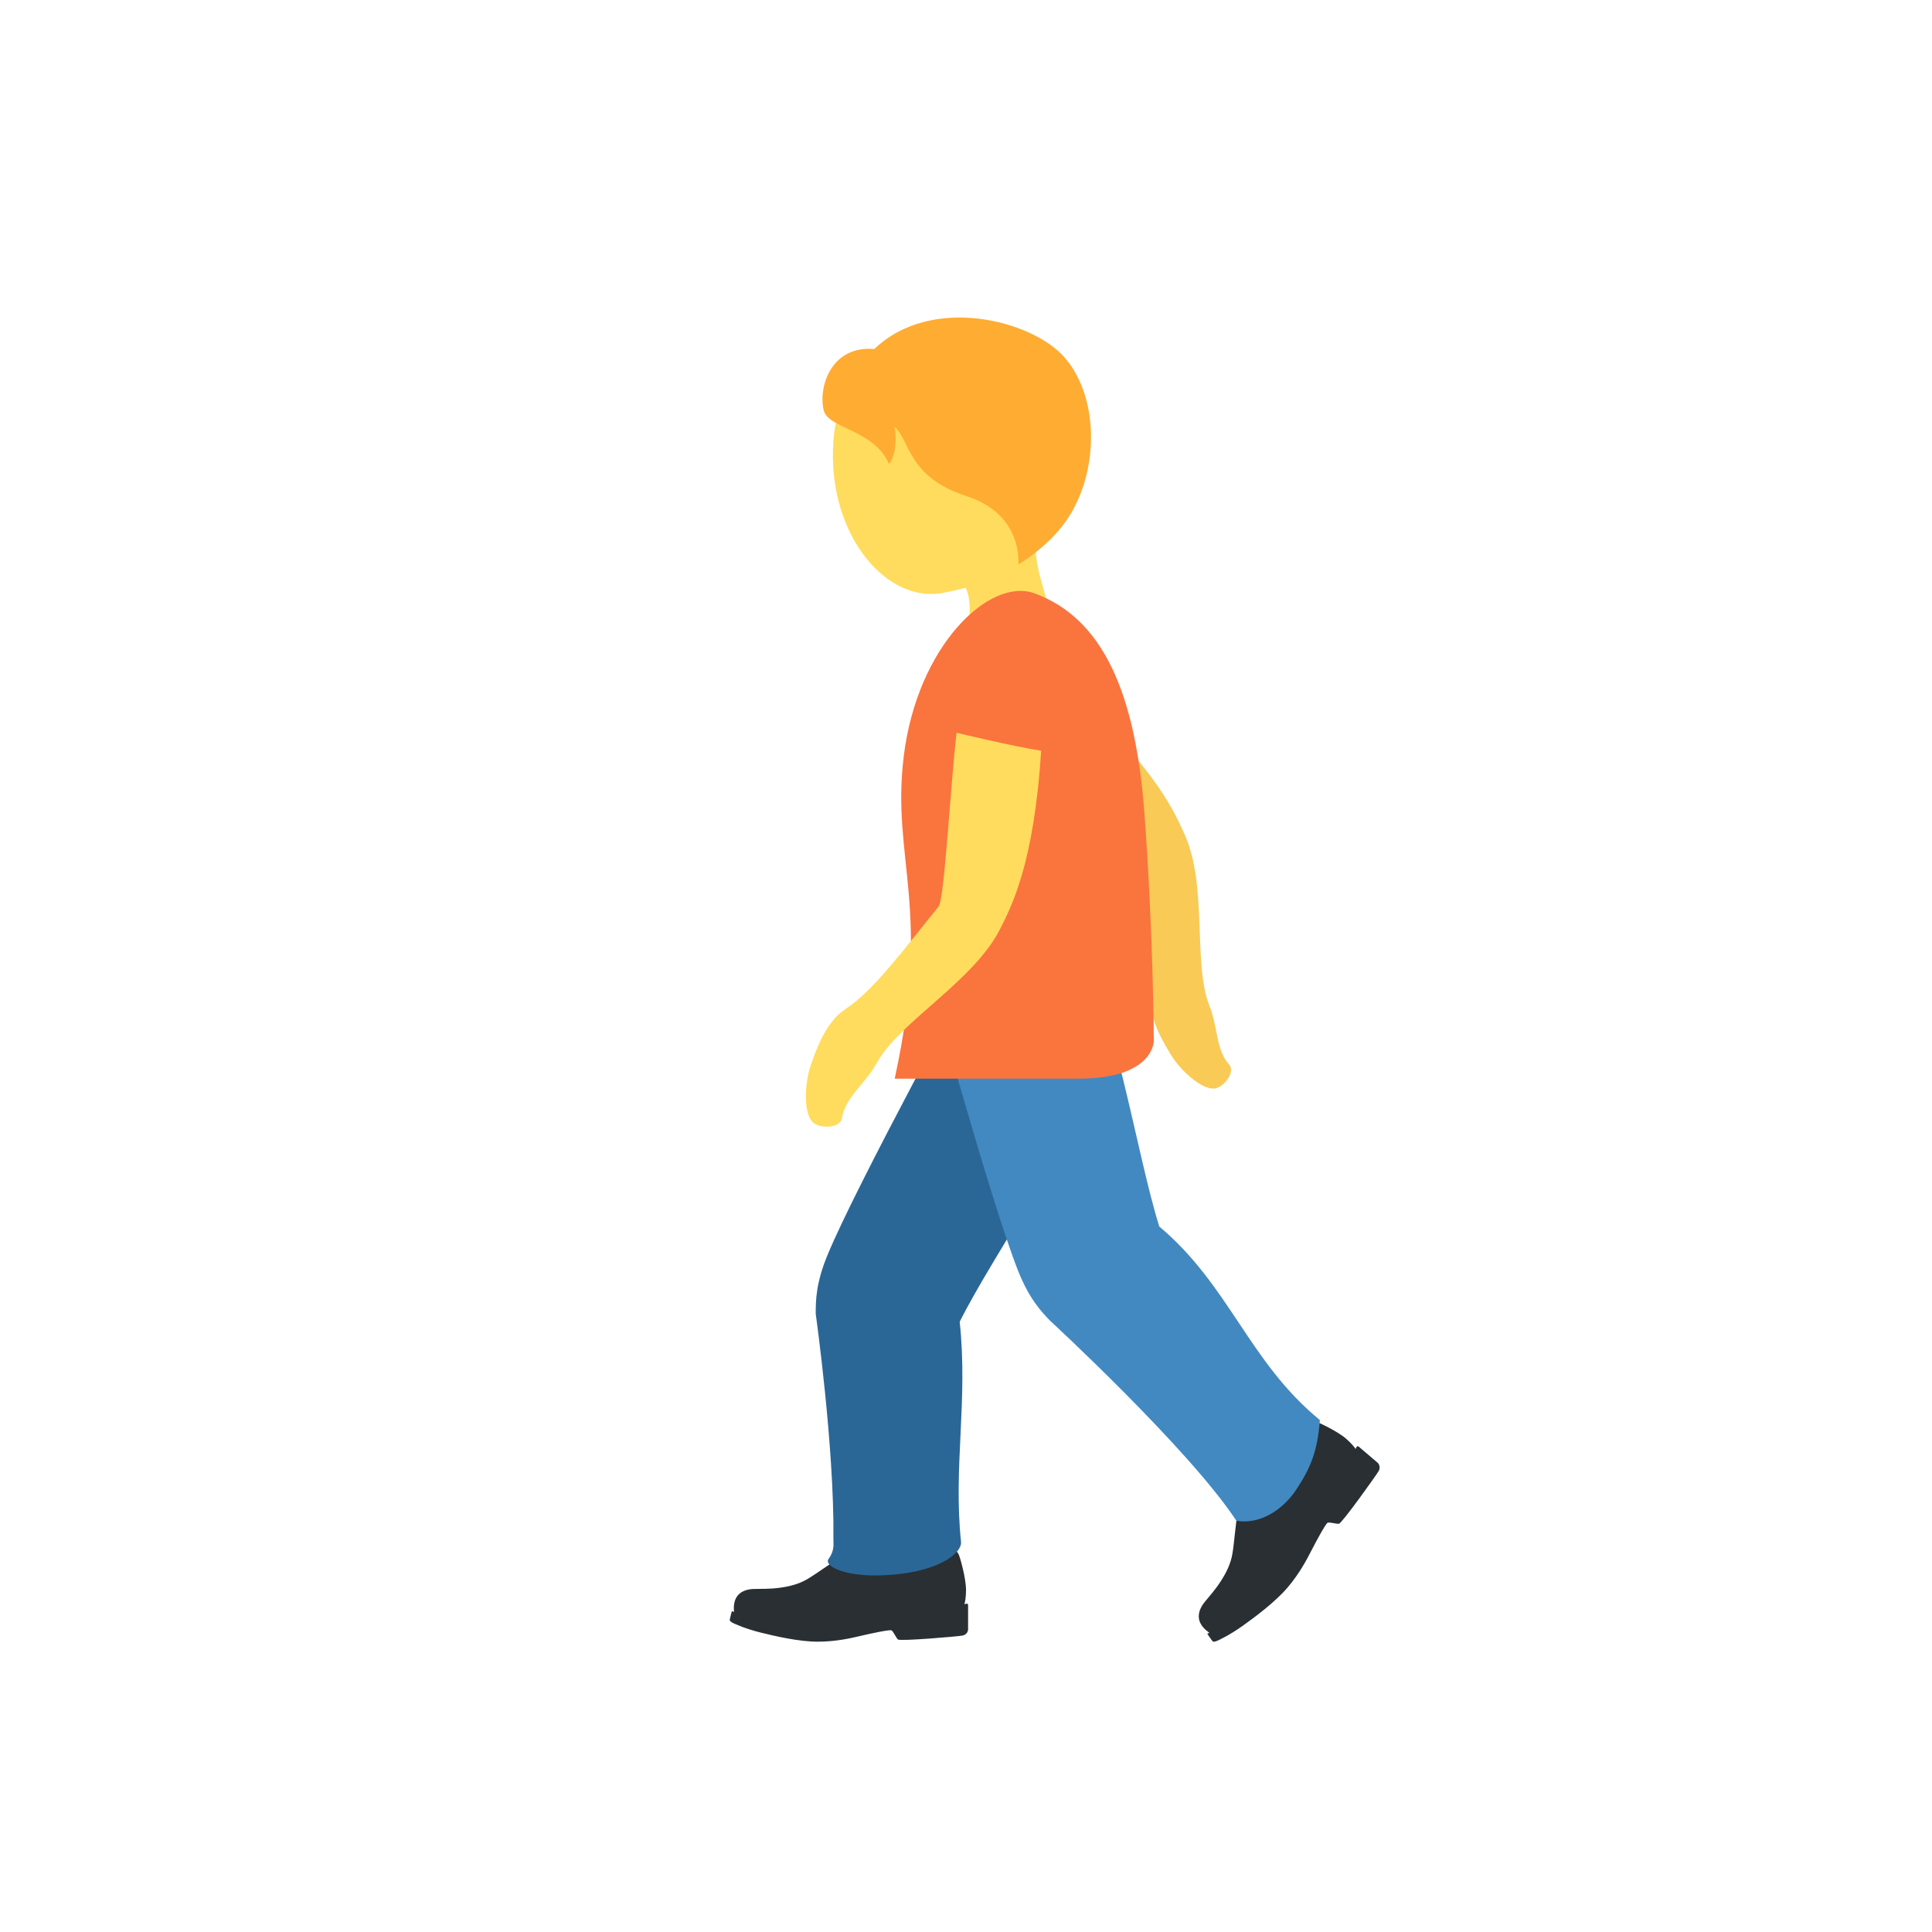
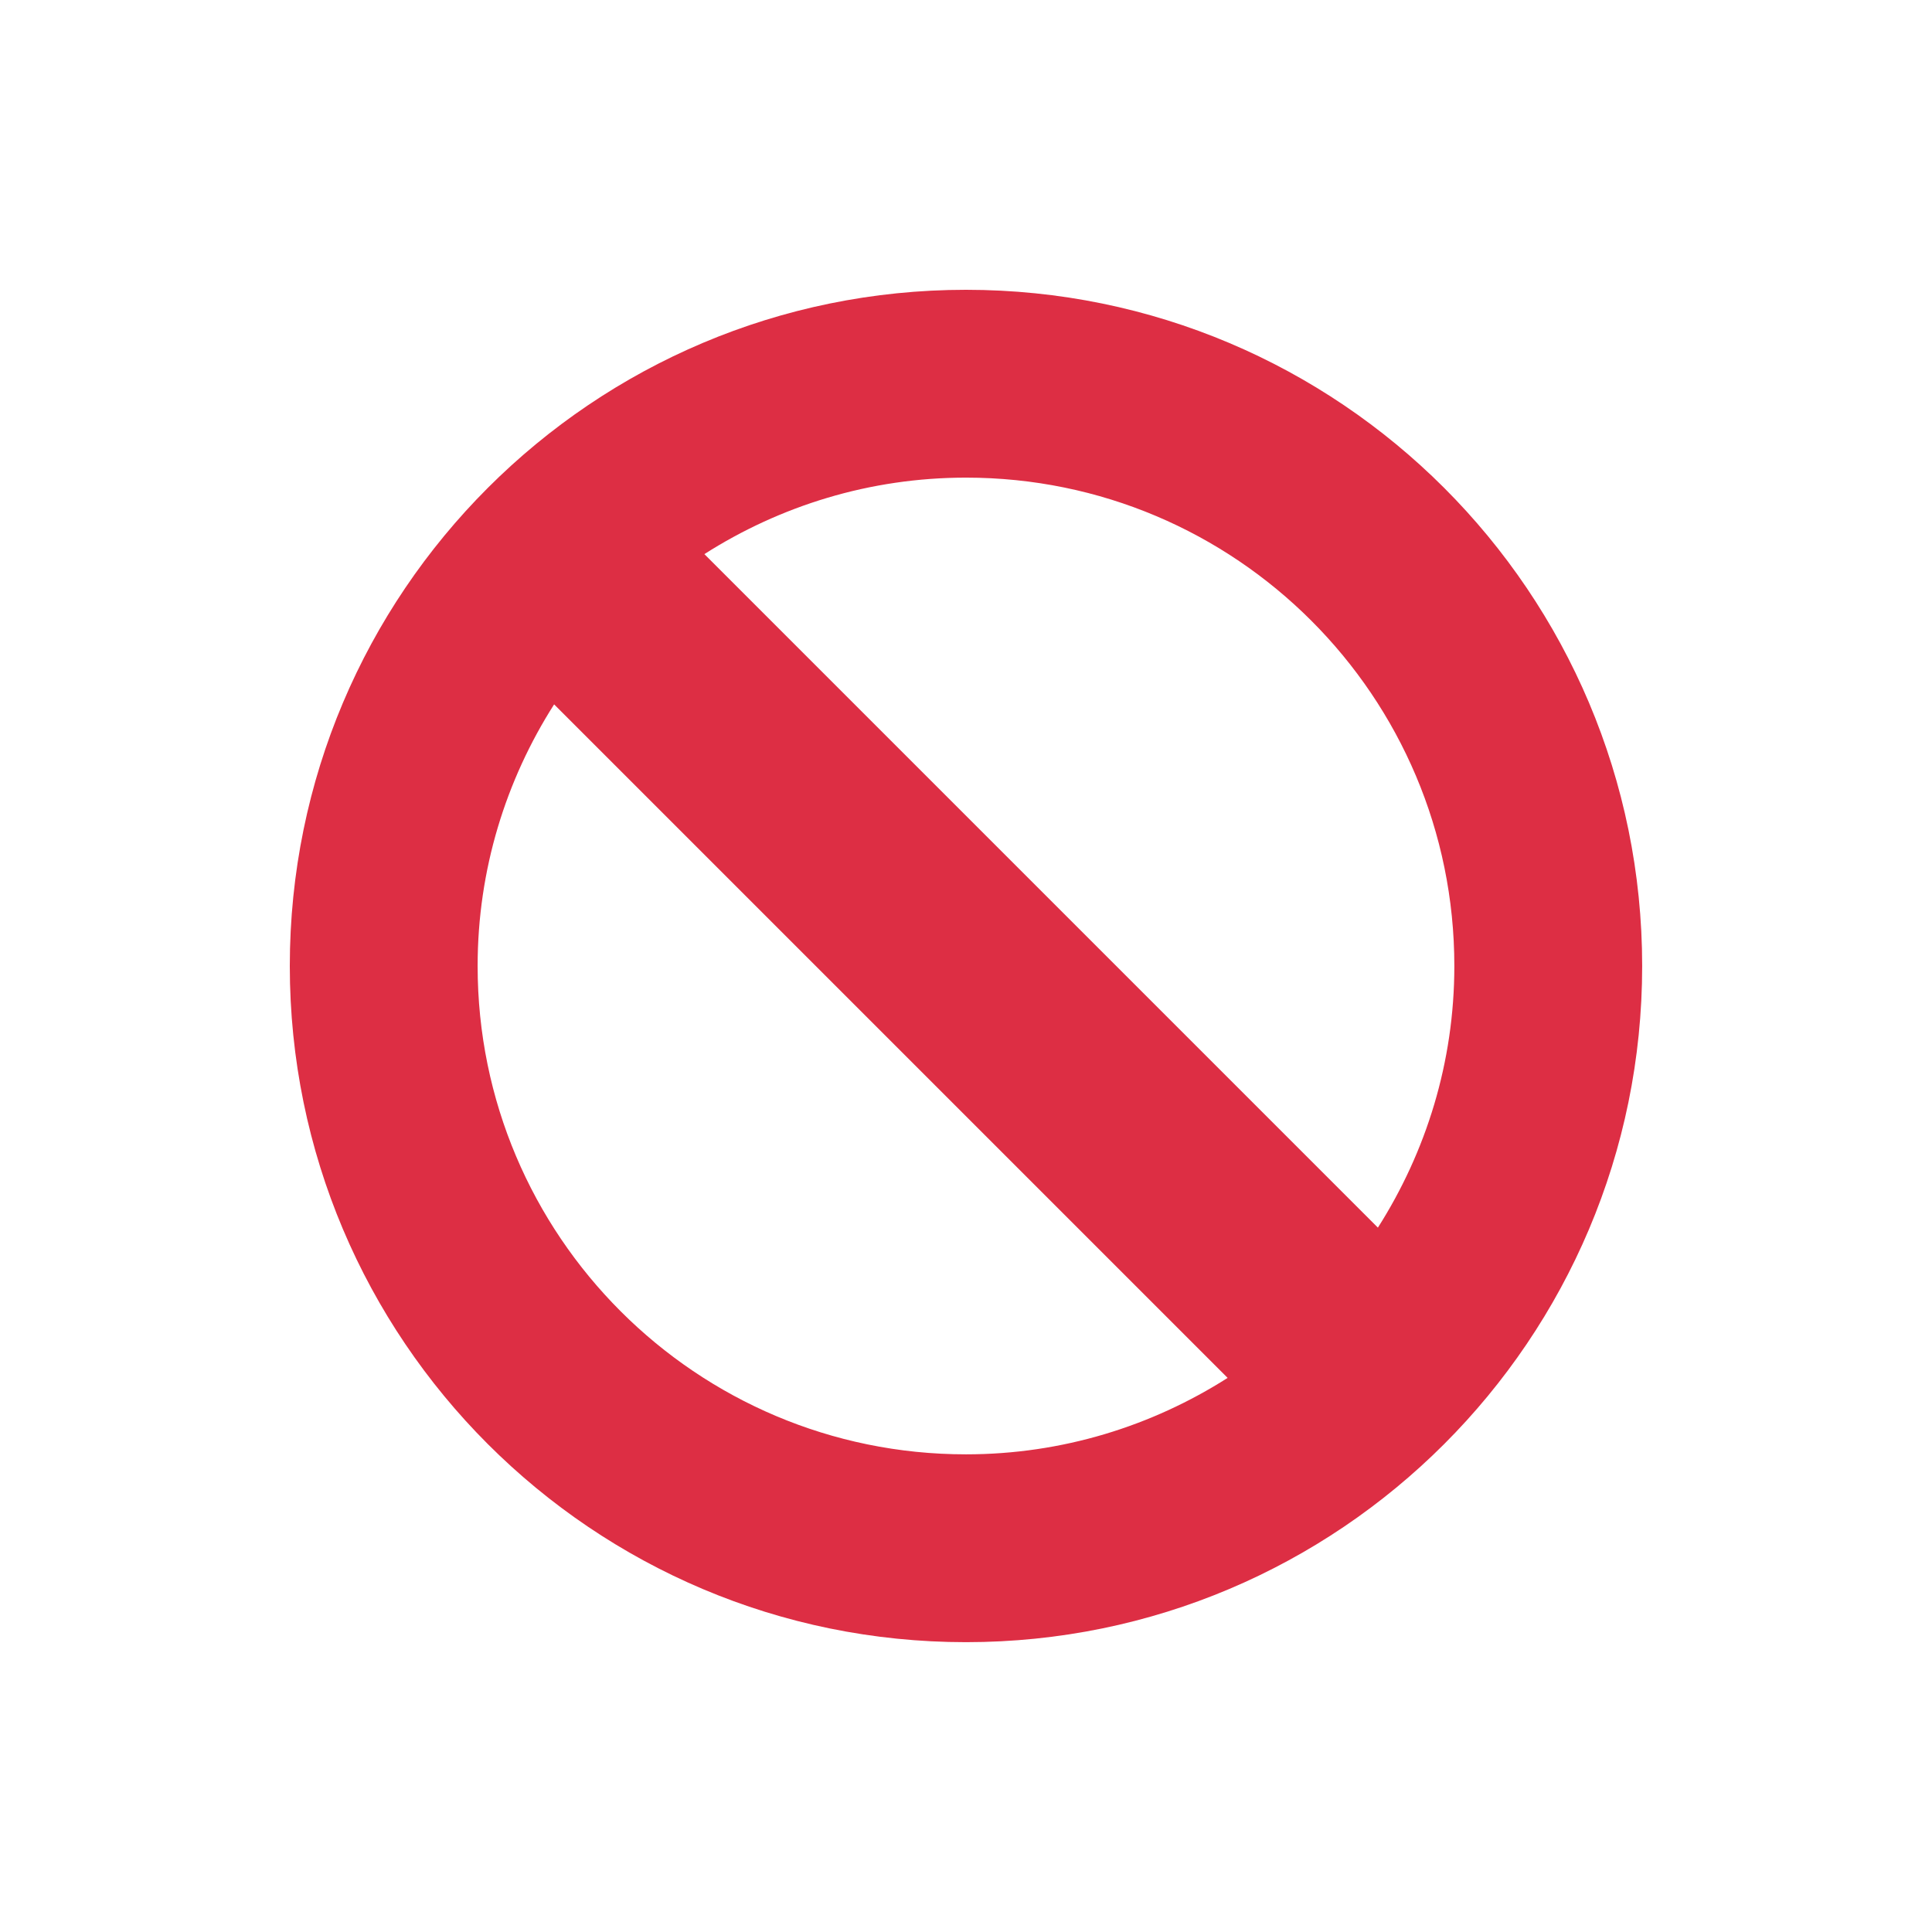
<svg xmlns="http://www.w3.org/2000/svg" viewBox="0 0 200 200" width="100%" height="100%">
  <g transform="translate(30, 30) scale(3.8888)">
-     <path fill="#292F33" d="M18.011 34.975l-.052.016c.018-.068.042-.19.042-.383 0-.303-.156-.869-.199-.95s-.09-.139-.194-.11c-.079.022-.685.326-1.072.341-.719.027-1.066-.618-1.066-.618s-.399.228-.716.413c-.318.185-.687.462-.959.627-.232.141-.497.208-.771.243s-.497.023-.563.029c-.066.006-.621-.061-.641.488l.003.127-.054-.026s-.048.17-.052.202c-.004.033-.024.052.046.096.07.044.378.176.77.274s1.028.243 1.519.243.909-.098 1.151-.156c.243-.058.763-.169.813-.146.05.023.116.191.173.243.058.052 1.61-.081 1.721-.104.112-.023.146-.119.146-.162v-.649c.002-.027-.021-.045-.045-.038zm10.947-3.752l-.504-.429c-.019-.016-.048-.011-.059.012l-.022.051c-.041-.059-.12-.158-.269-.285-.235-.2-.777-.454-.868-.473-.091-.02-.167-.022-.213.077-.035.076-.199.746-.444 1.056-.454.575-1.184.418-1.184.418l-.153.828c-.067.368-.096.838-.148 1.158-.044.273-.167.523-.322.758-.154.236-.31.4-.35.456-.039.055-.457.441-.045.82l.101.081-.055.025s.1.149.122.174c.022.025.025.053.104.028s.386-.177.721-.416c.336-.24.868-.637 1.192-1.018.325-.381.524-.77.64-.996.116-.226.373-.703.424-.727.051-.024.224.036.303.026.078-.01 1.001-1.302 1.057-1.403s.005-.193-.028-.221z" />
-     <path fill="#F9CA55" d="M19.3 12.243c.927.96 3.062 2.89 3.109 3.121.251 1.223.614 2.606.52 3.454-.068.615.376 1.298.551 1.583.218.354.781.898 1.141.86.224-.023.567-.43.384-.636-.357-.4-.298-1.009-.522-1.559-.449-1.105-.045-3.194-.661-4.563-.256-.567-.733-1.693-2.824-3.626-.511.462-1.698 1.366-1.698 1.366z" />
-     <path fill="#2A6797" d="M16.062 34.203c-1.266.109-1.853-.233-1.721-.416.165-.228.128-.397.13-.536C14.499 30.81 14 27.26 14 27.26c0-.348.003-.813.312-1.562.778-1.883 3.951-7.69 3.951-7.69.548-.958 1.771-1.293 2.729-.744.959.548 1.122 1.405.744 2.729-.715 2.508-2.965 5.602-3.903 7.477.224 2.121-.174 3.853.035 5.857.03.288-.54.767-1.806.876z" />
-     <path fill="#4289C1" d="M26.797 31.931c-.364.553-.97.942-1.598.838-1.269-1.924-4.955-5.321-4.955-5.321-.241-.25-.562-.587-.86-1.341-.748-1.895-2.498-8.277-2.498-8.277-.272-1.07.376-2.16 1.446-2.43 1.07-.272 1.783.232 2.43 1.446 1.227 2.301 1.757 6.09 2.384 8.09 1.87 1.568 2.383 3.603 4.275 5.151-.065.857-.26 1.291-.624 1.844z" />
-     <path fill="#FFDC5D" d="M18.604 1.418c-1.616-.481-3.893.53-4.11 2.372-.303 2.57 1.323 4.585 2.901 4.276 1.654-.324 2.648-.782 3.177-2.559.528-1.777-.352-3.608-1.968-4.089z" />
-     <path fill="#FFDC5D" d="M20.165 5.988c2.045-2.867-3.411-2.136-3.411-2.136-1.034.127-.172 1.793-.579 2.778-.279.682 1.16.907 1.16.907s.646-.065.748.716l.001.007c.025.199.024.438-.042.763-.329 1.61 1.862 2.392 2.19.779.13-.638.012-1.18-.124-1.677l-.013-.045c-.205-.74-.435-1.383.07-2.092z" />
-     <path fill="#FFAC33" d="M20.616 1.791c-.861-.977-3.527-1.676-5.056-.215-1.154-.1-1.497 1.019-1.347 1.633.12.49 1.352.514 1.739 1.431.193-.255.207-.744.139-.999.421.341.336 1.339 1.92 1.85 1.532.494 1.382 1.822 1.382 1.822s.747-.435 1.235-1.109c.934-1.286.937-3.336-.012-4.413z" />
-     <path fill="#FA743E" d="M23 20s0 1-2 1h-4.898c1-4.578-.094-5.84.241-8.581.361-2.954 2.287-4.771 3.475-4.34 1.822.661 2.693 2.641 2.932 5.858S23 20 23 20z" />
-     <path fill="#FFDC5D" d="M17.75 11.792c-.167 1.399-.322 4.433-.479 4.625-.833 1.021-1.722 2.24-2.479 2.729-.549.354-.811 1.174-.927 1.507-.144.414-.213 1.238.057 1.507.169.168.73.177.776-.11.09-.559.626-.917.927-1.467.604-1.104 2.583-2.167 3.292-3.584.294-.588.896-1.729 1.083-4.729-.72-.11-2.25-.478-2.25-.478z" />
+     <path fill="#DD2E44" d="M18 0C8.059 0 0 8.059 0 18s8.059 18 18 18 18-8.059 18-18S27.941 0 18 0zm13 18c0 2.565-.753 4.95-2.035 6.965L11.036 7.036C13.05 5.753 15.435 5 18 5c7.18 0 13 5.821 13 13zM5 18c0-2.565.753-4.95 2.036-6.964l17.929 17.929C22.95 30.247 20.565 31 18 31c-7.179 0-13-5.82-13-13z" />
  </g>
</svg>
